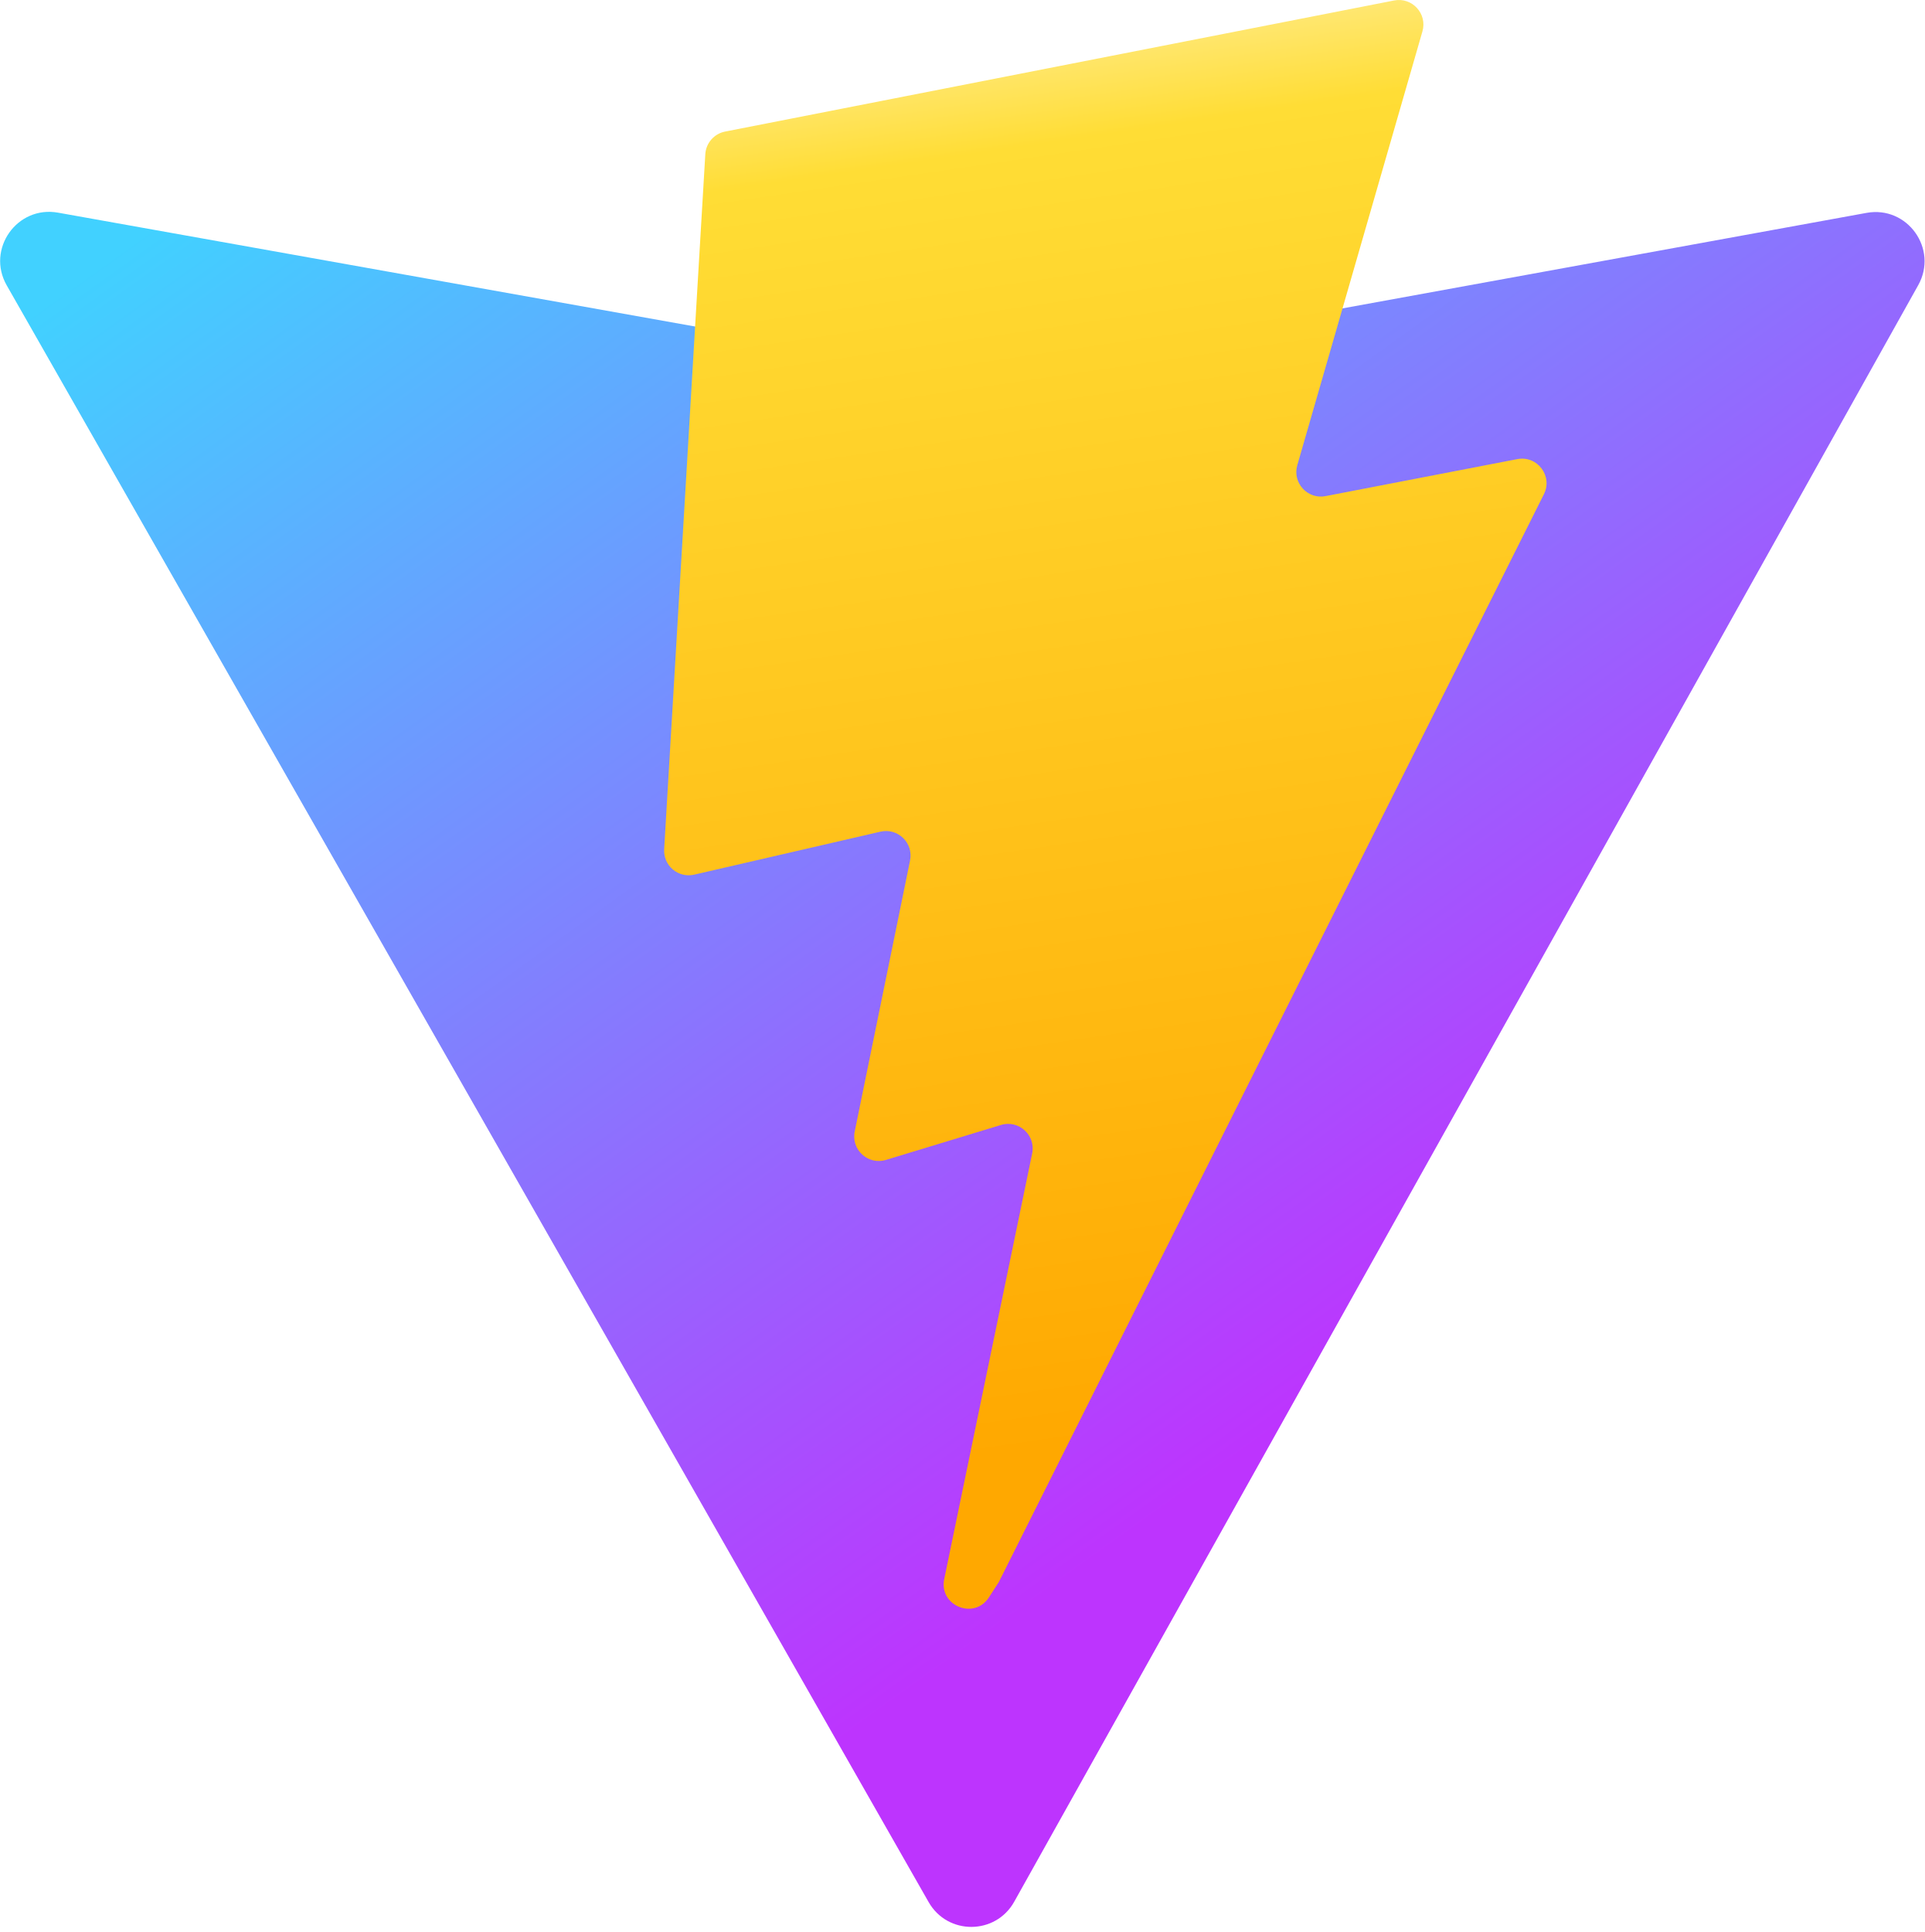
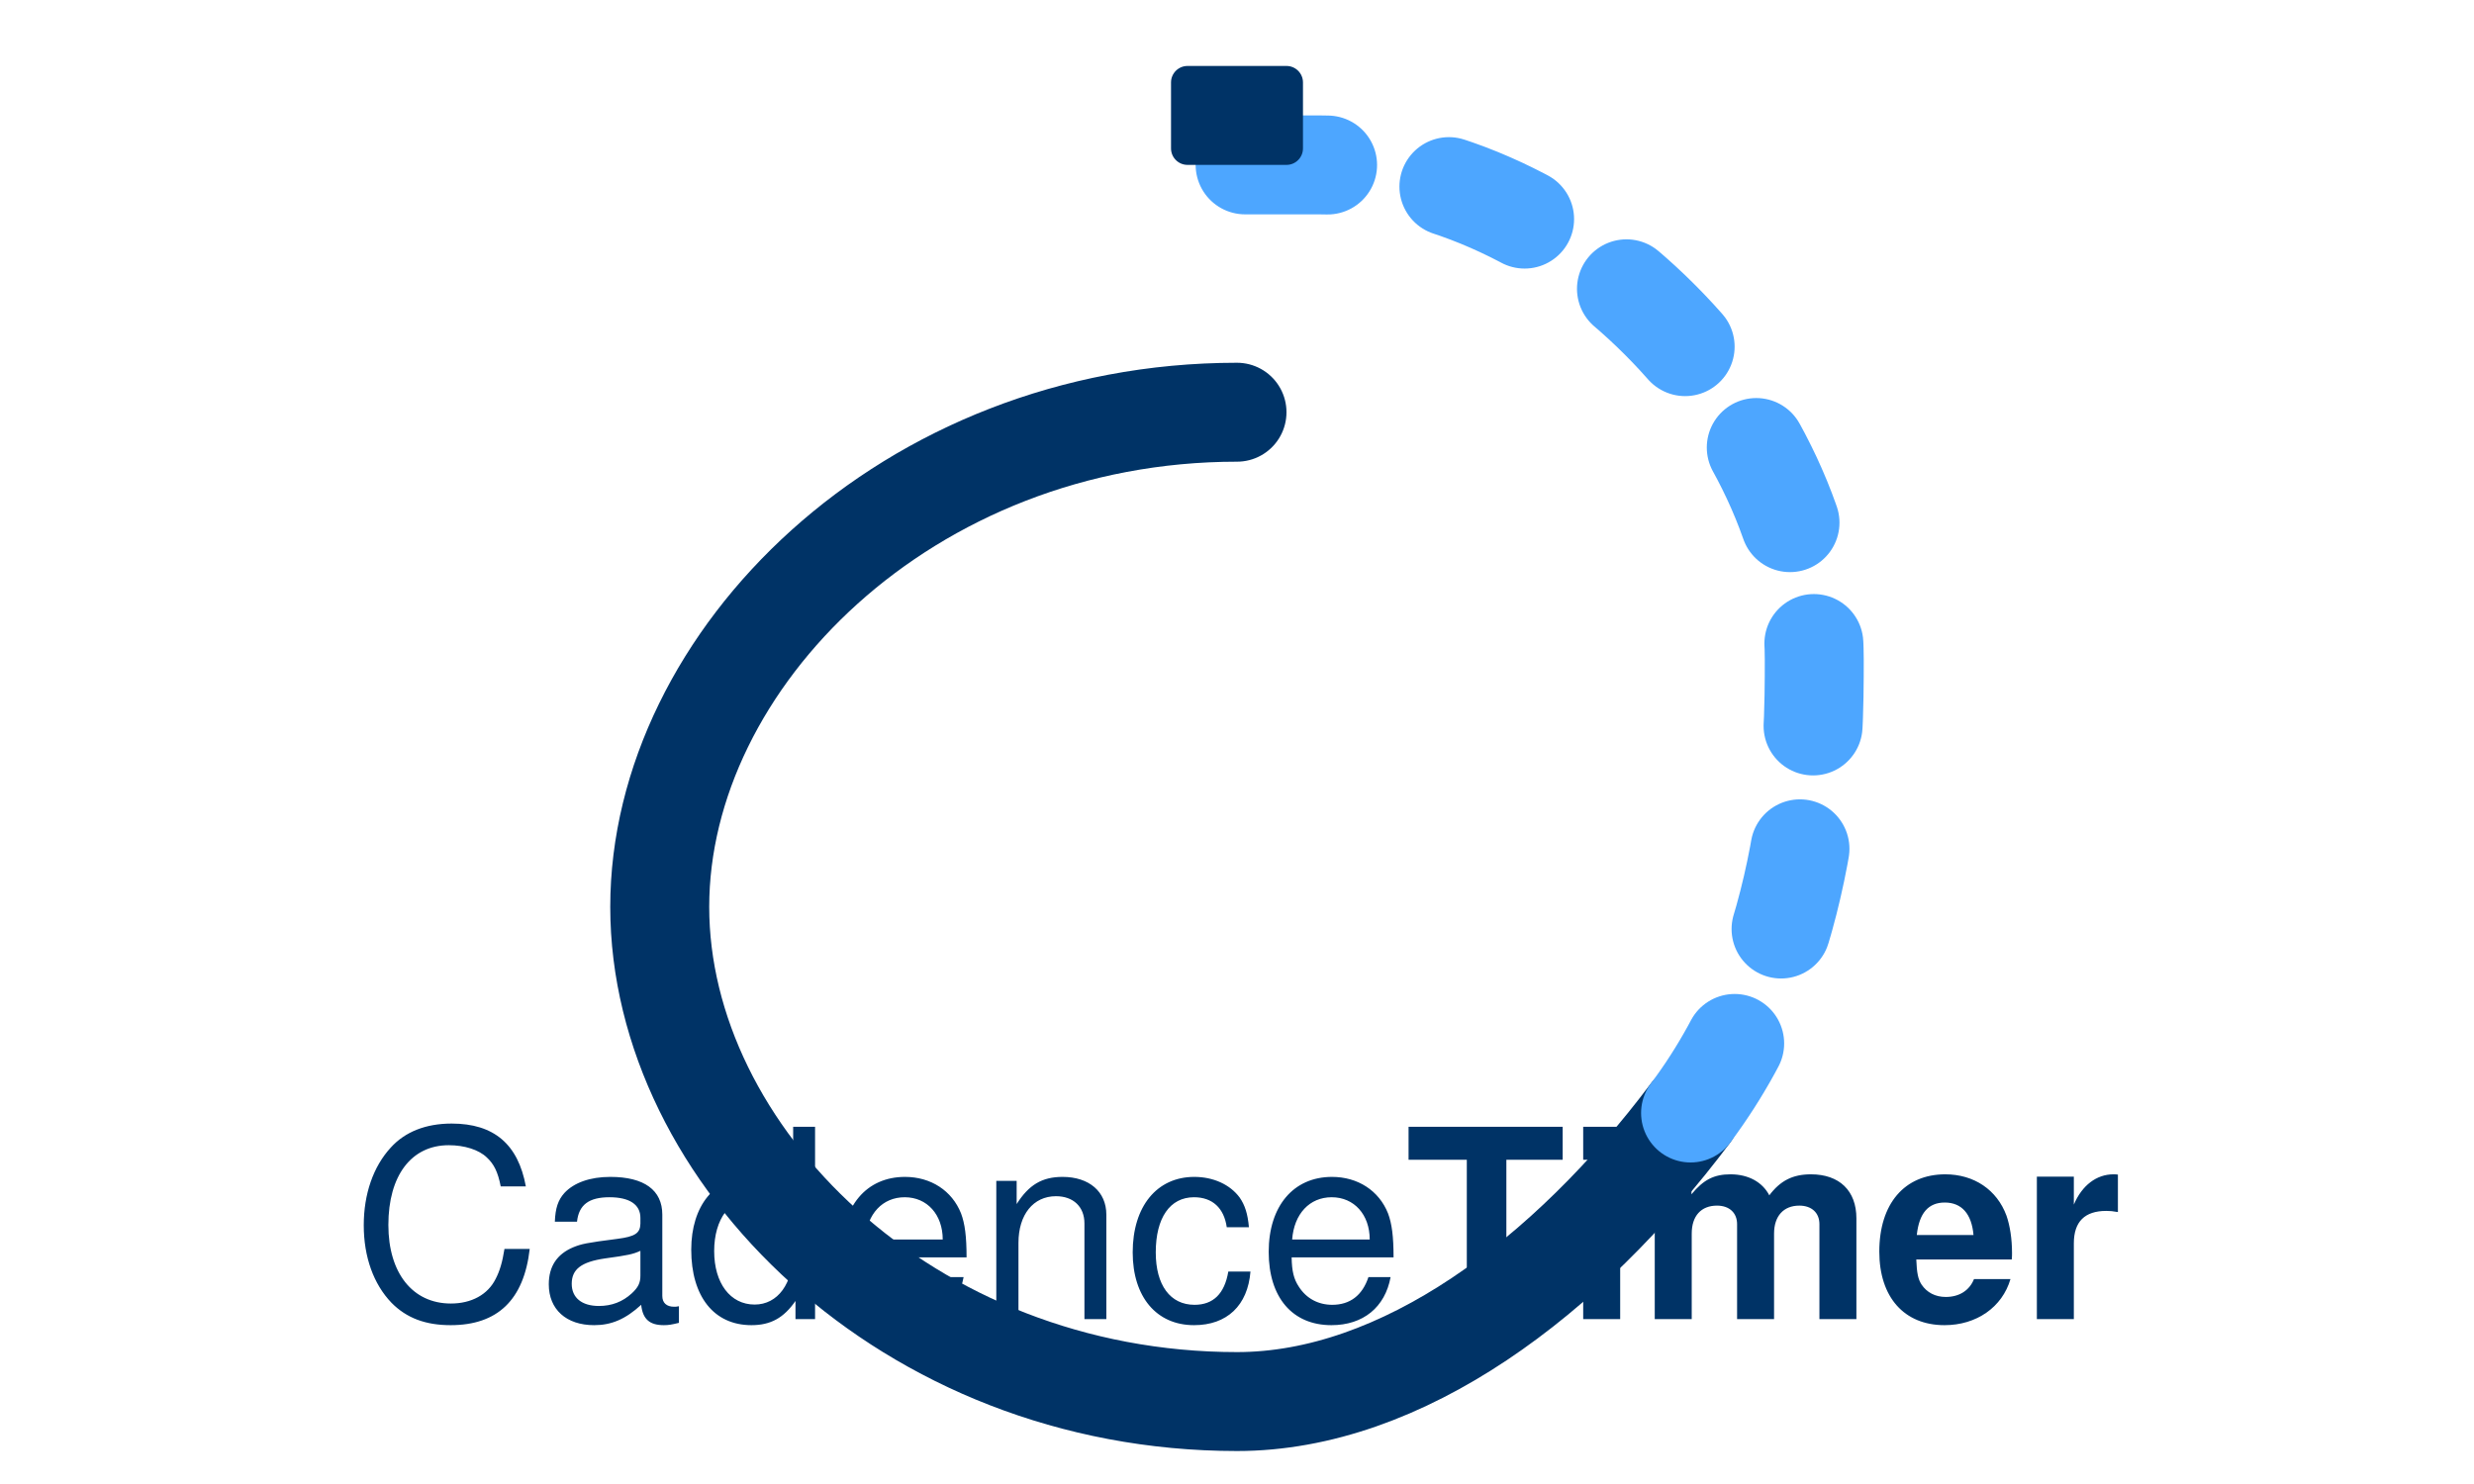
- <svg xmlns="http://www.w3.org/2000/svg" aria-hidden="true" role="img" class="iconify iconify--logos" width="31.88" height="32" preserveAspectRatio="xMidYMid meet" viewBox="0 0 256 257">
+ <svg xmlns="http://www.w3.org/2000/svg" viewBox="0 0 300 180" role="img" aria-label="Logo CadenceTimer">
  <defs>
-     <linearGradient id="IconifyId1813088fe1fbc01fb466" x1="-.828%" x2="57.636%" y1="7.652%" y2="78.411%">
-       <stop offset="0%" stop-color="#41D1FF" />
-       <stop offset="100%" stop-color="#BD34FE" />
-     </linearGradient>
-     <linearGradient id="IconifyId1813088fe1fbc01fb467" x1="43.376%" x2="50.316%" y1="2.242%" y2="89.03%">
-       <stop offset="0%" stop-color="#FFEA83" />
-       <stop offset="8.333%" stop-color="#FFDD35" />
-       <stop offset="100%" stop-color="#FFA800" />
-     </linearGradient>
+     <color id="darkBlue" value="#003366" />
+     <color id="lightBlue" value="#4da6ff" />
  </defs>
-   <path fill="url(#IconifyId1813088fe1fbc01fb466)" d="M255.153 37.938L134.897 252.976c-2.483 4.44-8.862 4.466-11.382.048L.875 37.958c-2.746-4.814 1.371-10.646 6.827-9.67l120.385 21.517a6.537 6.537 0 0 0 2.322-.004l117.867-21.483c5.438-.991 9.574 4.796 6.877 9.62Z" />
-   <path fill="url(#IconifyId1813088fe1fbc01fb467)" d="M185.432.063L96.44 17.501a3.268 3.268 0 0 0-2.634 3.014l-5.474 92.456a3.268 3.268 0 0 0 3.997 3.378l24.777-5.718c2.318-.535 4.413 1.507 3.936 3.838l-7.361 36.047c-.495 2.426 1.782 4.5 4.151 3.78l15.304-4.649c2.372-.72 4.652 1.36 4.15 3.788l-11.698 56.621c-.732 3.542 3.979 5.473 5.943 2.437l1.313-2.028l72.516-144.72c1.215-2.423-.88-5.186-3.54-4.672l-25.505 4.922c-2.396.462-4.435-1.77-3.759-4.114l16.646-57.705c.677-2.35-1.37-4.583-3.769-4.113Z" />
+   <g transform="translate(150, 80)" stroke-width="12" fill="none" stroke-linecap="round" stroke-linejoin="round">
+     <path d="M0,-30 C-40,-30 -70,0 -70,30 C-70,60 -40,90 0,90 C20,90 40,75 55,55" stroke="#003366" />
+     <path d="M55,55 C70,35 70,10 70,0 C70,-30 40,-60 10,-60 L0,-60" stroke="#4da6ff" stroke-dasharray="10, 15" />
+     <rect x="-8" y="-72" width="16" height="12" rx="2" fill="#003366" stroke="none" />
+   </g>
+   <g font-family="'Helvetica Neue', Helvetica, Arial, sans-serif" text-anchor="middle" fill="#003366">
+     <text x="150" y="160" font-size="32" font-weight="500">Cadence<tspan font-weight="bold">Timer</tspan>
+     </text>
+   </g>
</svg>
